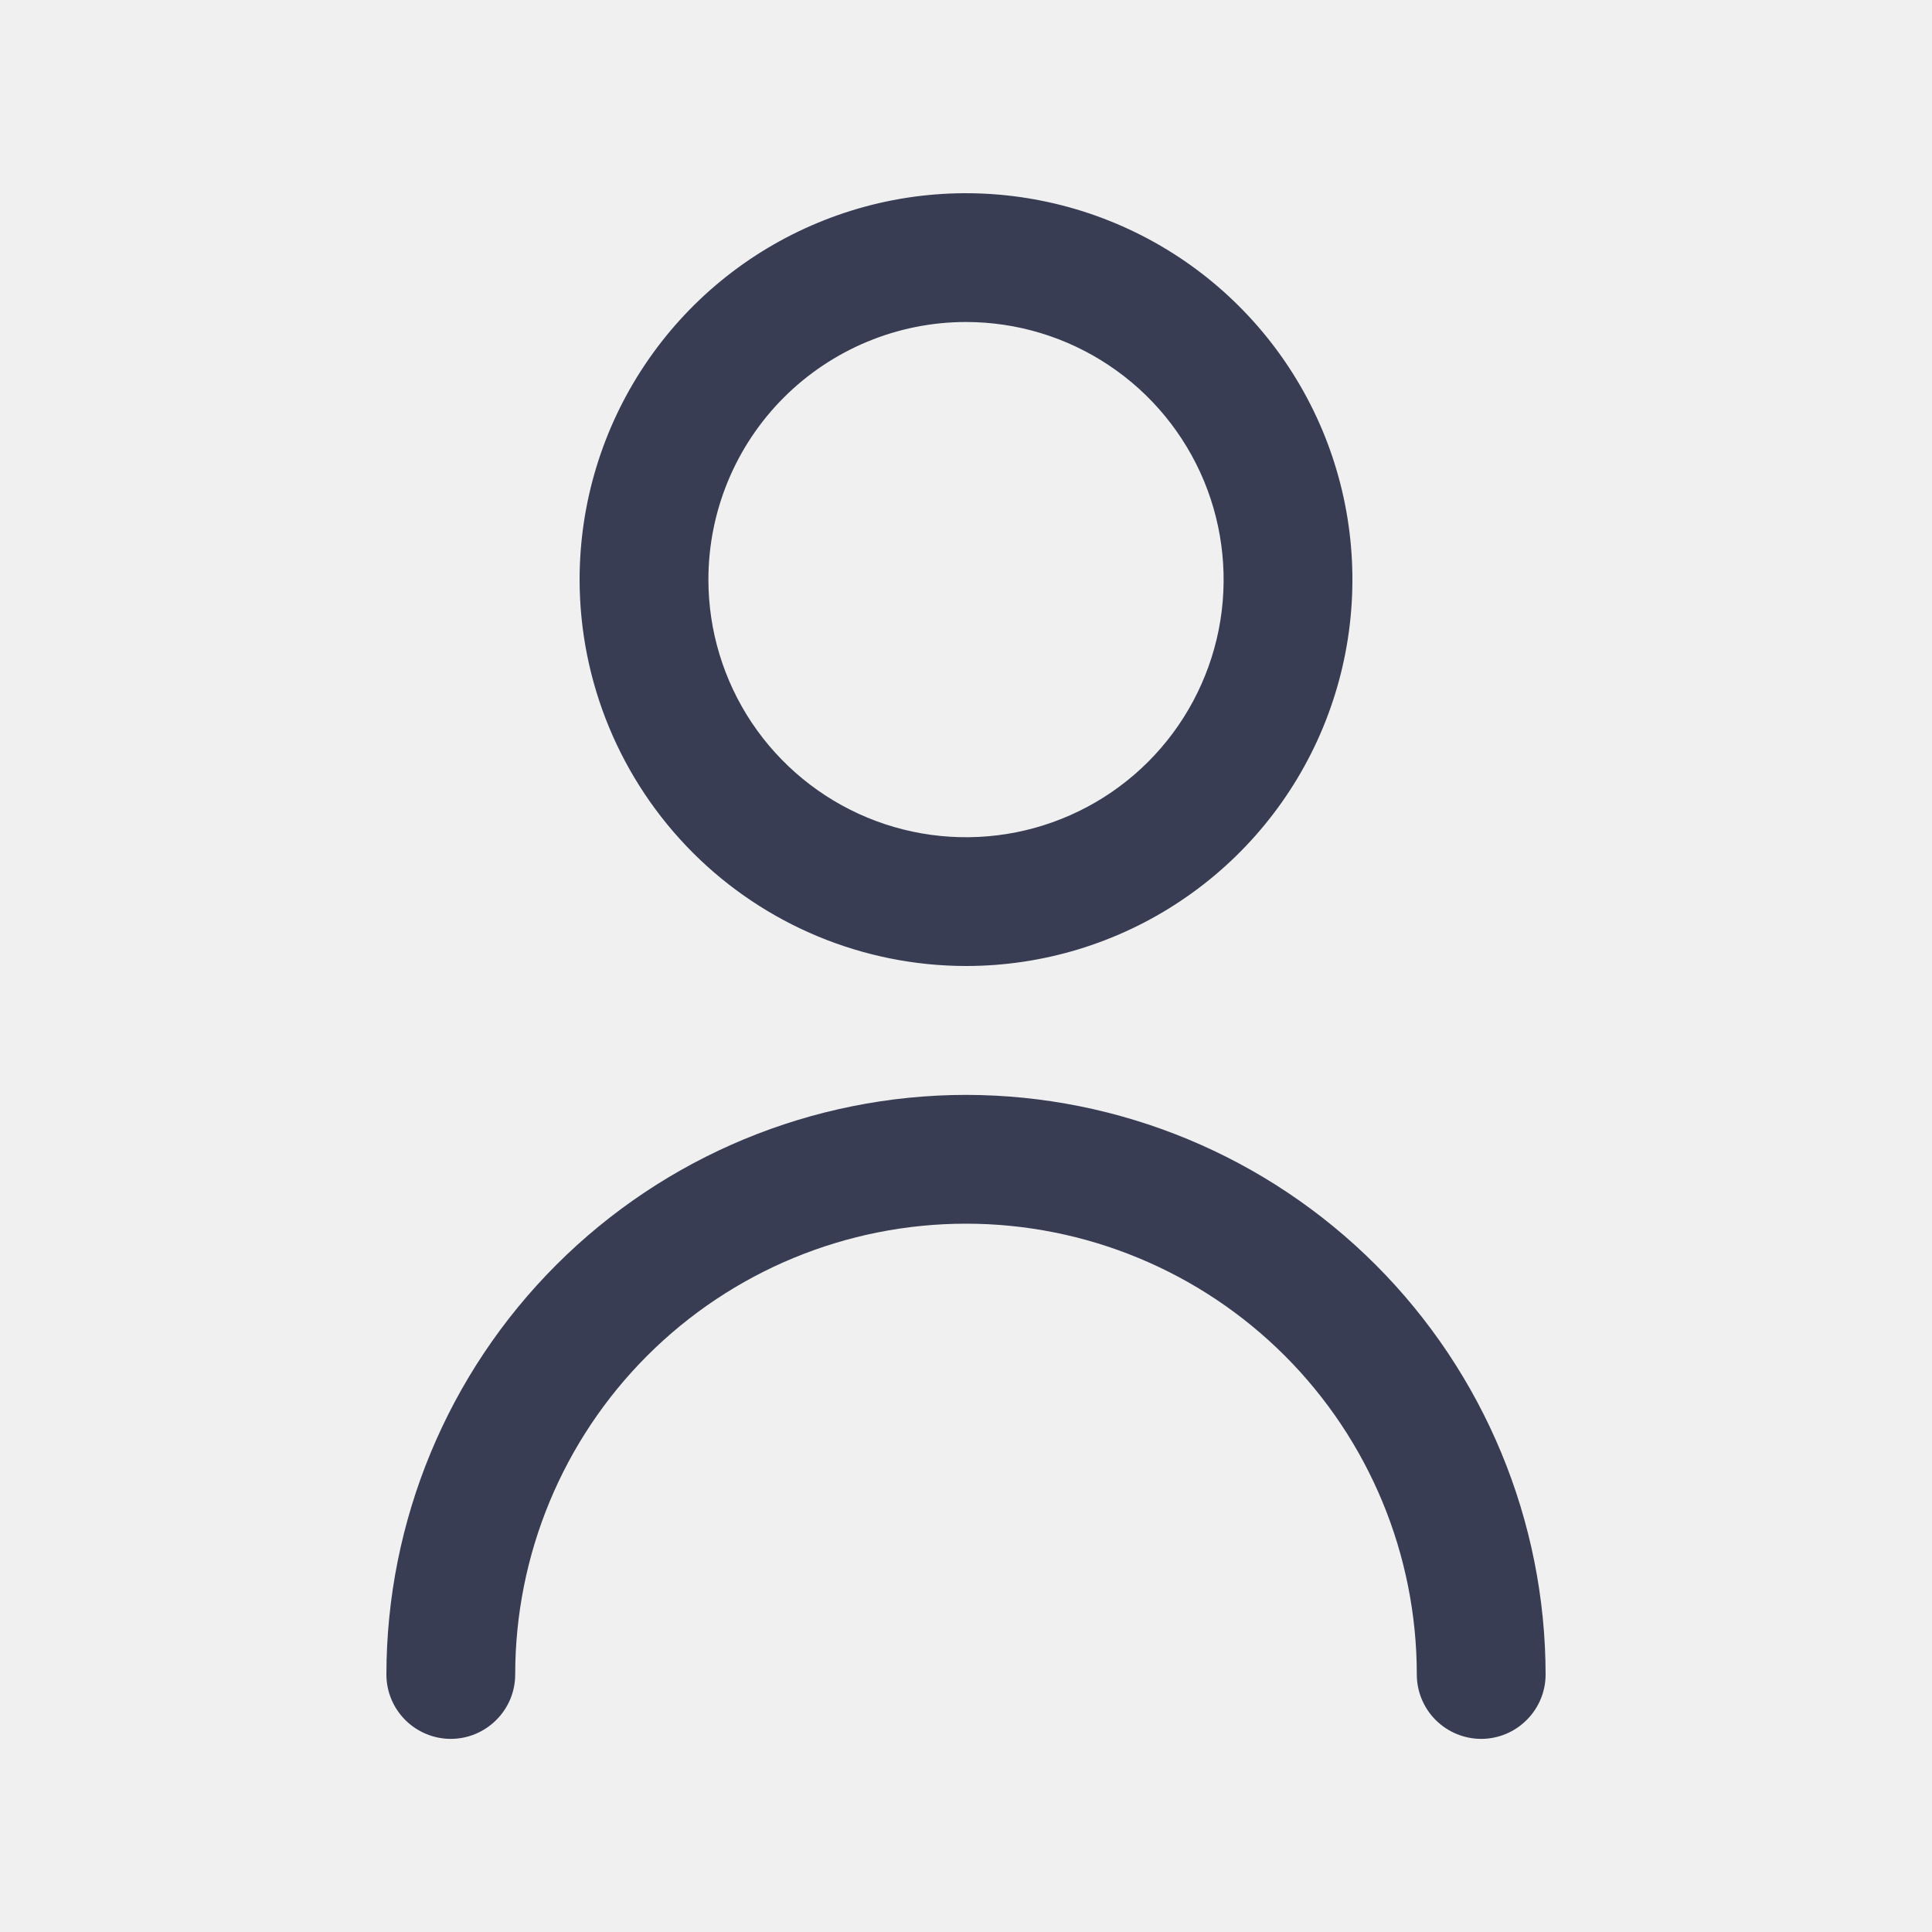
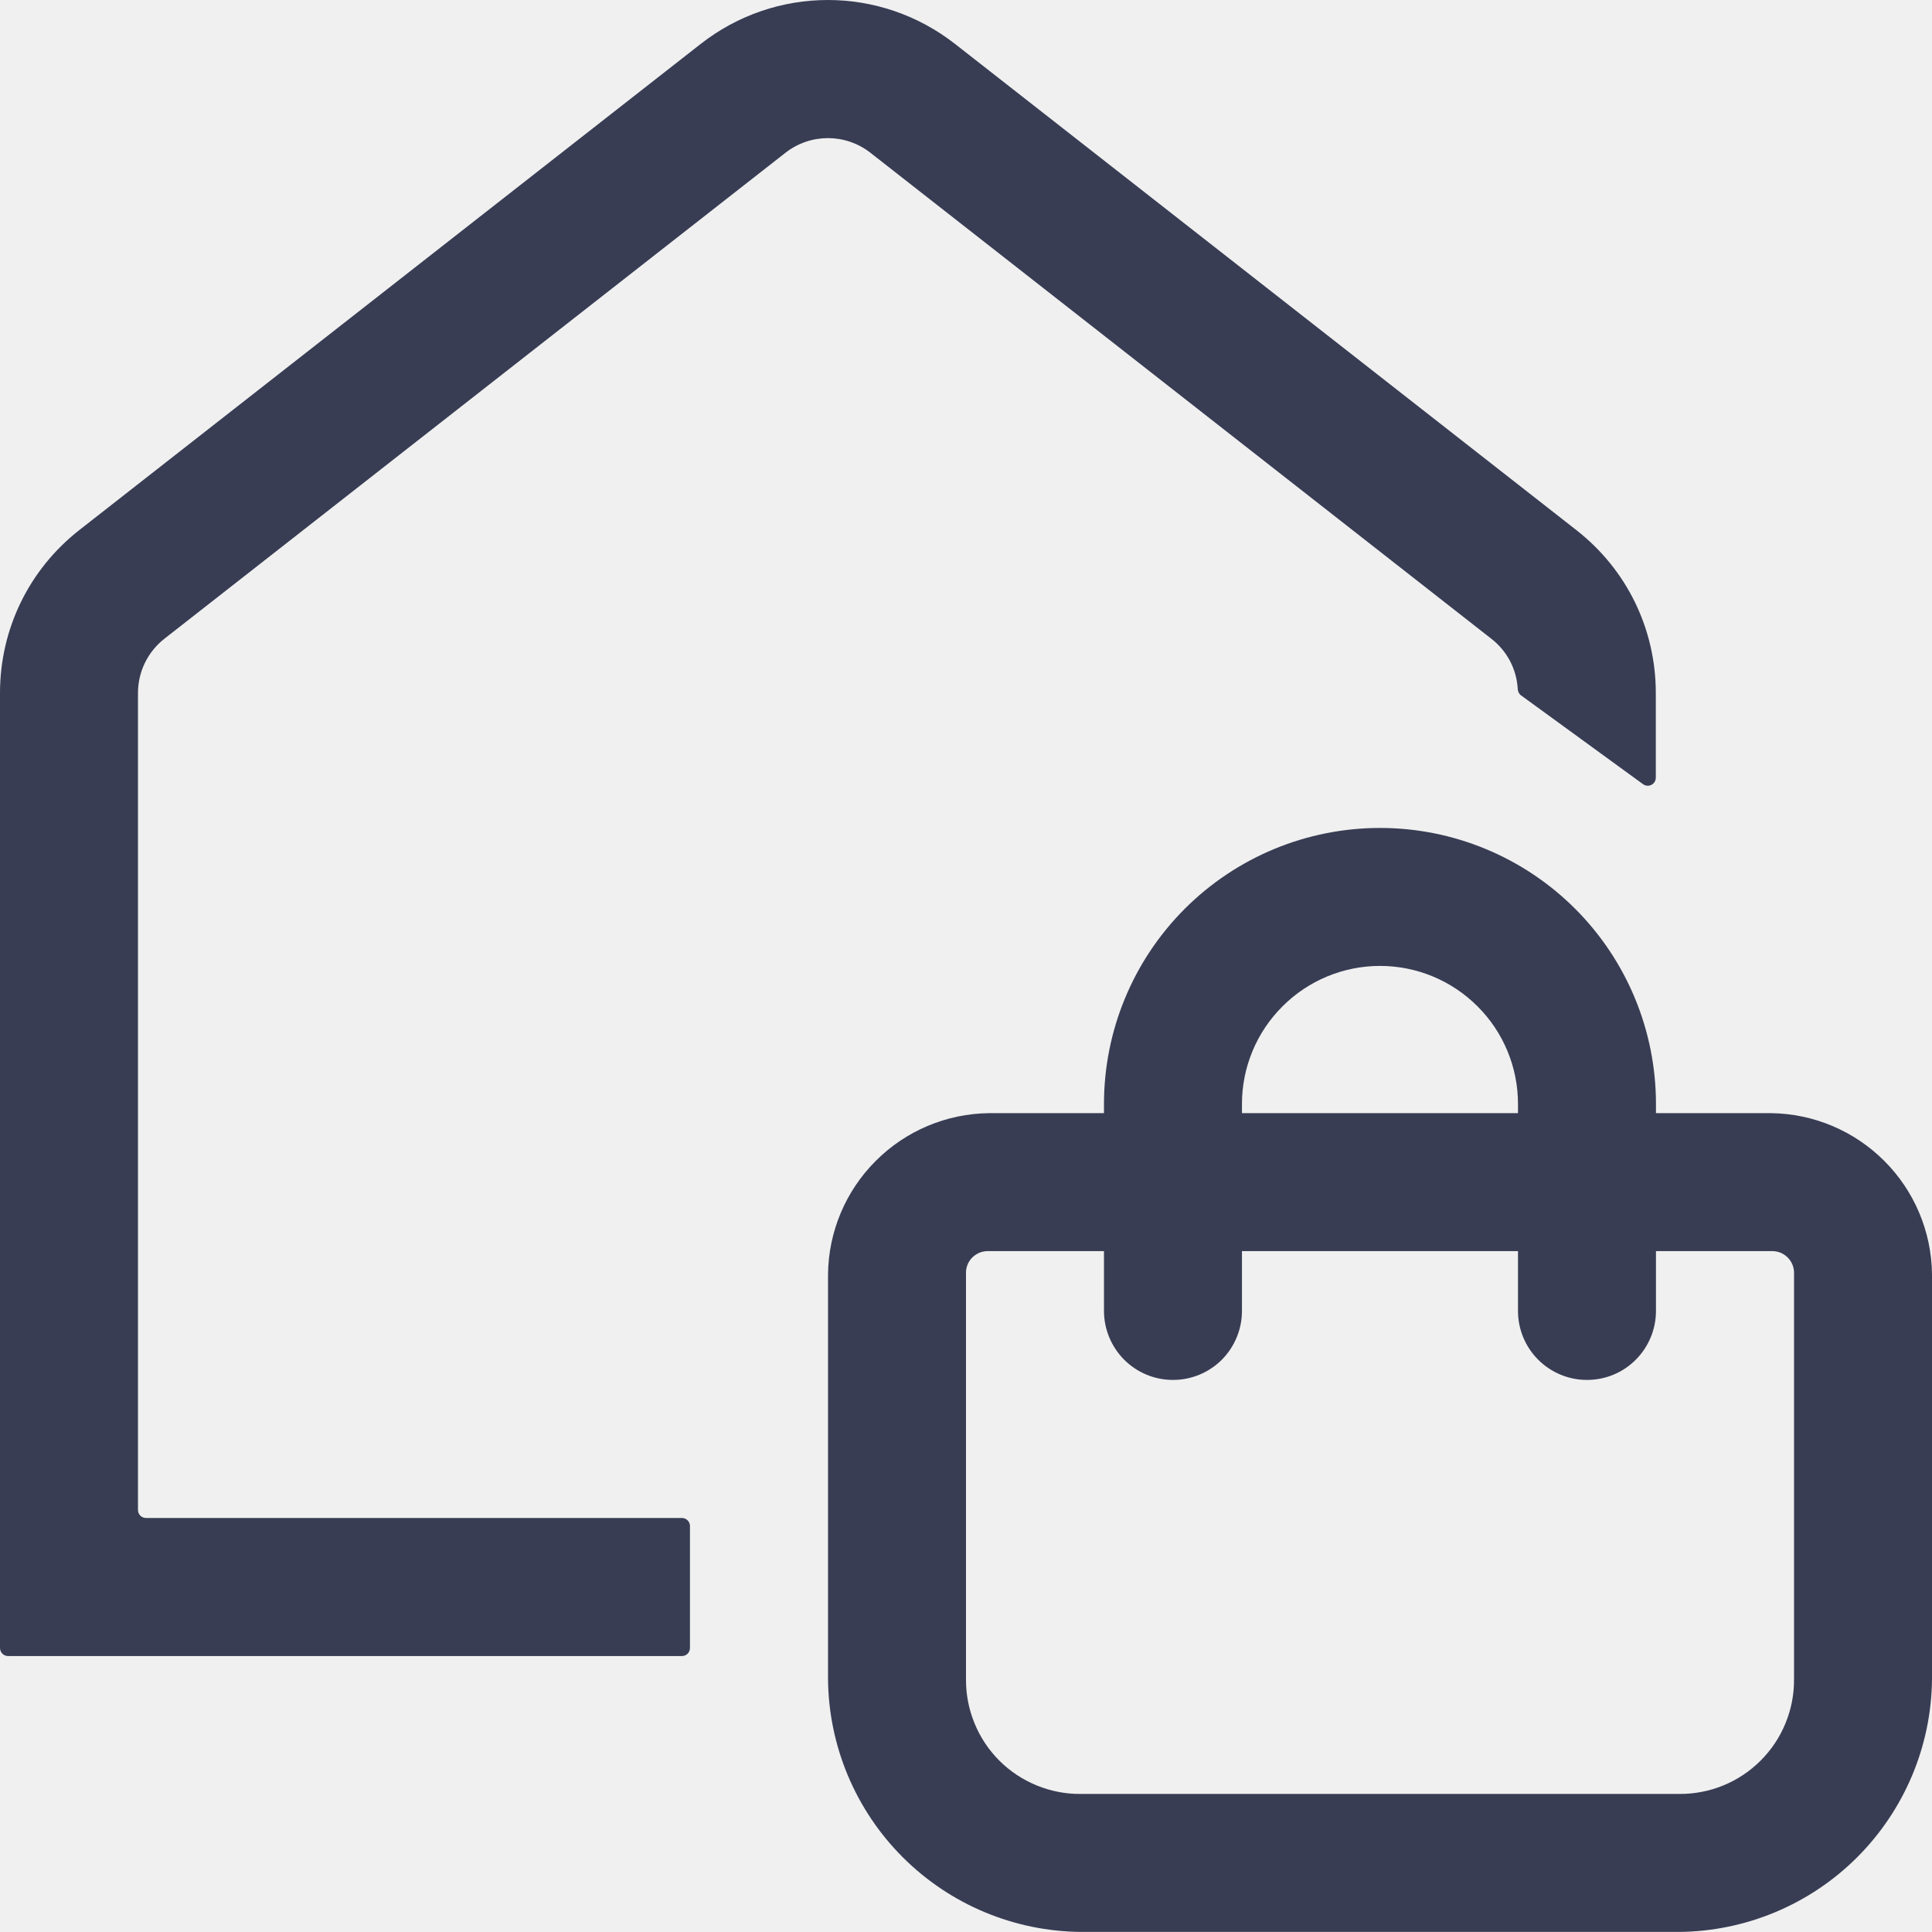
<svg xmlns="http://www.w3.org/2000/svg" width="24" height="24" viewBox="0 0 24 24" fill="none">
-   <path d="M12 12C12.95 12 13.878 11.719 14.667 11.191C15.456 10.664 16.072 9.914 16.435 9.037C16.798 8.16 16.893 7.195 16.708 6.264C16.523 5.333 16.066 4.478 15.394 3.806C14.723 3.135 13.868 2.678 12.937 2.493C12.005 2.307 11.04 2.402 10.163 2.766C9.286 3.129 8.537 3.744 8.009 4.534C7.482 5.323 7.2 6.251 7.2 7.2C7.201 8.473 7.708 9.693 8.607 10.593C9.507 11.493 10.727 11.999 12 12ZM12 4C12.633 4 13.252 4.188 13.778 4.54C14.304 4.891 14.714 5.391 14.957 5.976C15.199 6.561 15.262 7.204 15.139 7.825C15.015 8.445 14.71 9.016 14.263 9.463C13.815 9.911 13.245 10.215 12.624 10.339C12.004 10.462 11.36 10.399 10.776 10.157C10.191 9.915 9.691 9.504 9.339 8.978C8.988 8.452 8.8 7.833 8.8 7.2C8.8 6.352 9.137 5.538 9.737 4.938C10.338 4.338 11.152 4 12 4Z" fill="#383D54" />
-   <path d="M12 13.601C10.091 13.603 8.261 14.362 6.911 15.712C5.561 17.062 4.802 18.892 4.8 20.801C4.8 21.013 4.884 21.216 5.034 21.366C5.184 21.516 5.388 21.601 5.6 21.601C5.812 21.601 6.015 21.516 6.165 21.366C6.316 21.216 6.4 21.013 6.4 20.801C6.4 19.315 6.99 17.891 8.04 16.841C9.09 15.791 10.515 15.201 12 15.201C13.485 15.201 14.909 15.791 15.96 16.841C17.01 17.891 17.6 19.315 17.6 20.801C17.6 21.013 17.684 21.216 17.834 21.366C17.984 21.516 18.188 21.601 18.4 21.601C18.612 21.601 18.816 21.516 18.965 21.366C19.116 21.216 19.2 21.013 19.2 20.801C19.198 18.892 18.438 17.062 17.089 15.712C15.739 14.362 13.909 13.603 12 13.601Z" fill="#383D54" />
+   <g clip-path="url(#clip0_1366_113643)">
+     <path d="M0 8.61V20.471C0 20.527 0.045 20.572 0.1 20.572H5.142H7.713H8.471C8.527 20.572 8.571 20.527 8.571 20.471V18.957C8.571 18.902 8.527 18.857 8.471 18.857H8.142H5.999H1.814C1.759 18.857 1.714 18.813 1.714 18.757V8.61C1.714 8.345 1.834 8.098 2.043 7.934L9.757 1.898C10.068 1.655 10.502 1.655 10.813 1.898L18.526 7.935C18.722 8.087 18.84 8.313 18.854 8.559C18.856 8.591 18.87 8.621 18.896 8.639L20.41 9.741C20.476 9.79 20.569 9.742 20.569 9.661V8.61C20.569 7.814 20.209 7.075 19.582 6.585L11.868 0.549C10.936 -0.183 9.632 -0.183 8.7 0.549L0.986 6.584C0.36 7.075 0 7.813 0 8.61Z" fill="#383D54" />
+     <path d="M22 13.828H20.571V13.714C20.571 12.804 20.21 11.932 19.567 11.289C18.924 10.646 18.052 10.285 17.143 10.285C16.233 10.285 15.361 10.646 14.718 11.289C14.075 11.932 13.714 12.804 13.714 13.714V13.828H12.286C11.757 13.834 11.252 14.047 10.879 14.421C10.505 14.794 10.292 15.3 10.286 15.828V20.857C10.293 21.688 10.626 22.483 11.214 23.071C11.802 23.659 12.597 23.992 13.428 23.999H20.857C21.688 23.992 22.483 23.659 23.071 23.071C23.659 22.483 23.993 21.688 24 20.857V15.828C23.994 15.3 23.781 14.794 23.407 14.421C23.033 14.047 22.528 13.834 22 13.828ZM15.428 13.714C15.428 13.259 15.609 12.823 15.931 12.502C16.252 12.18 16.688 11.999 17.143 11.999C17.598 11.999 18.034 12.18 18.355 12.502C18.677 12.823 18.857 13.259 18.857 13.714V13.828H15.428V13.714ZM22.286 20.857C22.288 21.045 22.252 21.231 22.181 21.405C22.11 21.58 22.004 21.738 21.871 21.871C21.738 22.004 21.58 22.109 21.406 22.18C21.232 22.251 21.045 22.287 20.857 22.285H13.428C13.24 22.287 13.054 22.251 12.88 22.18C12.706 22.109 12.547 22.004 12.414 21.871C12.281 21.738 12.176 21.58 12.105 21.405C12.034 21.231 11.998 21.045 12 20.857V15.828C11.998 15.79 12.003 15.752 12.017 15.716C12.03 15.68 12.051 15.648 12.078 15.621C12.105 15.594 12.138 15.573 12.174 15.559C12.209 15.546 12.248 15.54 12.286 15.542H13.714V16.285C13.714 16.512 13.805 16.73 13.965 16.891C14.126 17.052 14.344 17.142 14.571 17.142C14.799 17.142 15.017 17.052 15.178 16.891C15.338 16.73 15.428 16.512 15.428 16.285V15.542H18.857V16.285C18.857 16.512 18.947 16.73 19.108 16.891C19.269 17.052 19.487 17.142 19.714 17.142C19.942 17.142 20.16 17.052 20.32 16.891C20.481 16.73 20.571 16.512 20.571 16.285V15.542H22C22.038 15.54 22.076 15.546 22.112 15.559C22.148 15.573 22.18 15.594 22.207 15.621C22.234 15.648 22.255 15.68 22.269 15.716C22.282 15.752 22.288 15.79 22.286 15.828V20.857Z" fill="#383D54" />
+   </g>
+   <defs>
+     <clipPath id="clip0_1366_113643">
+       <rect width="24" height="24" fill="white" />
+     </clipPath>
+   </defs>
</svg>
